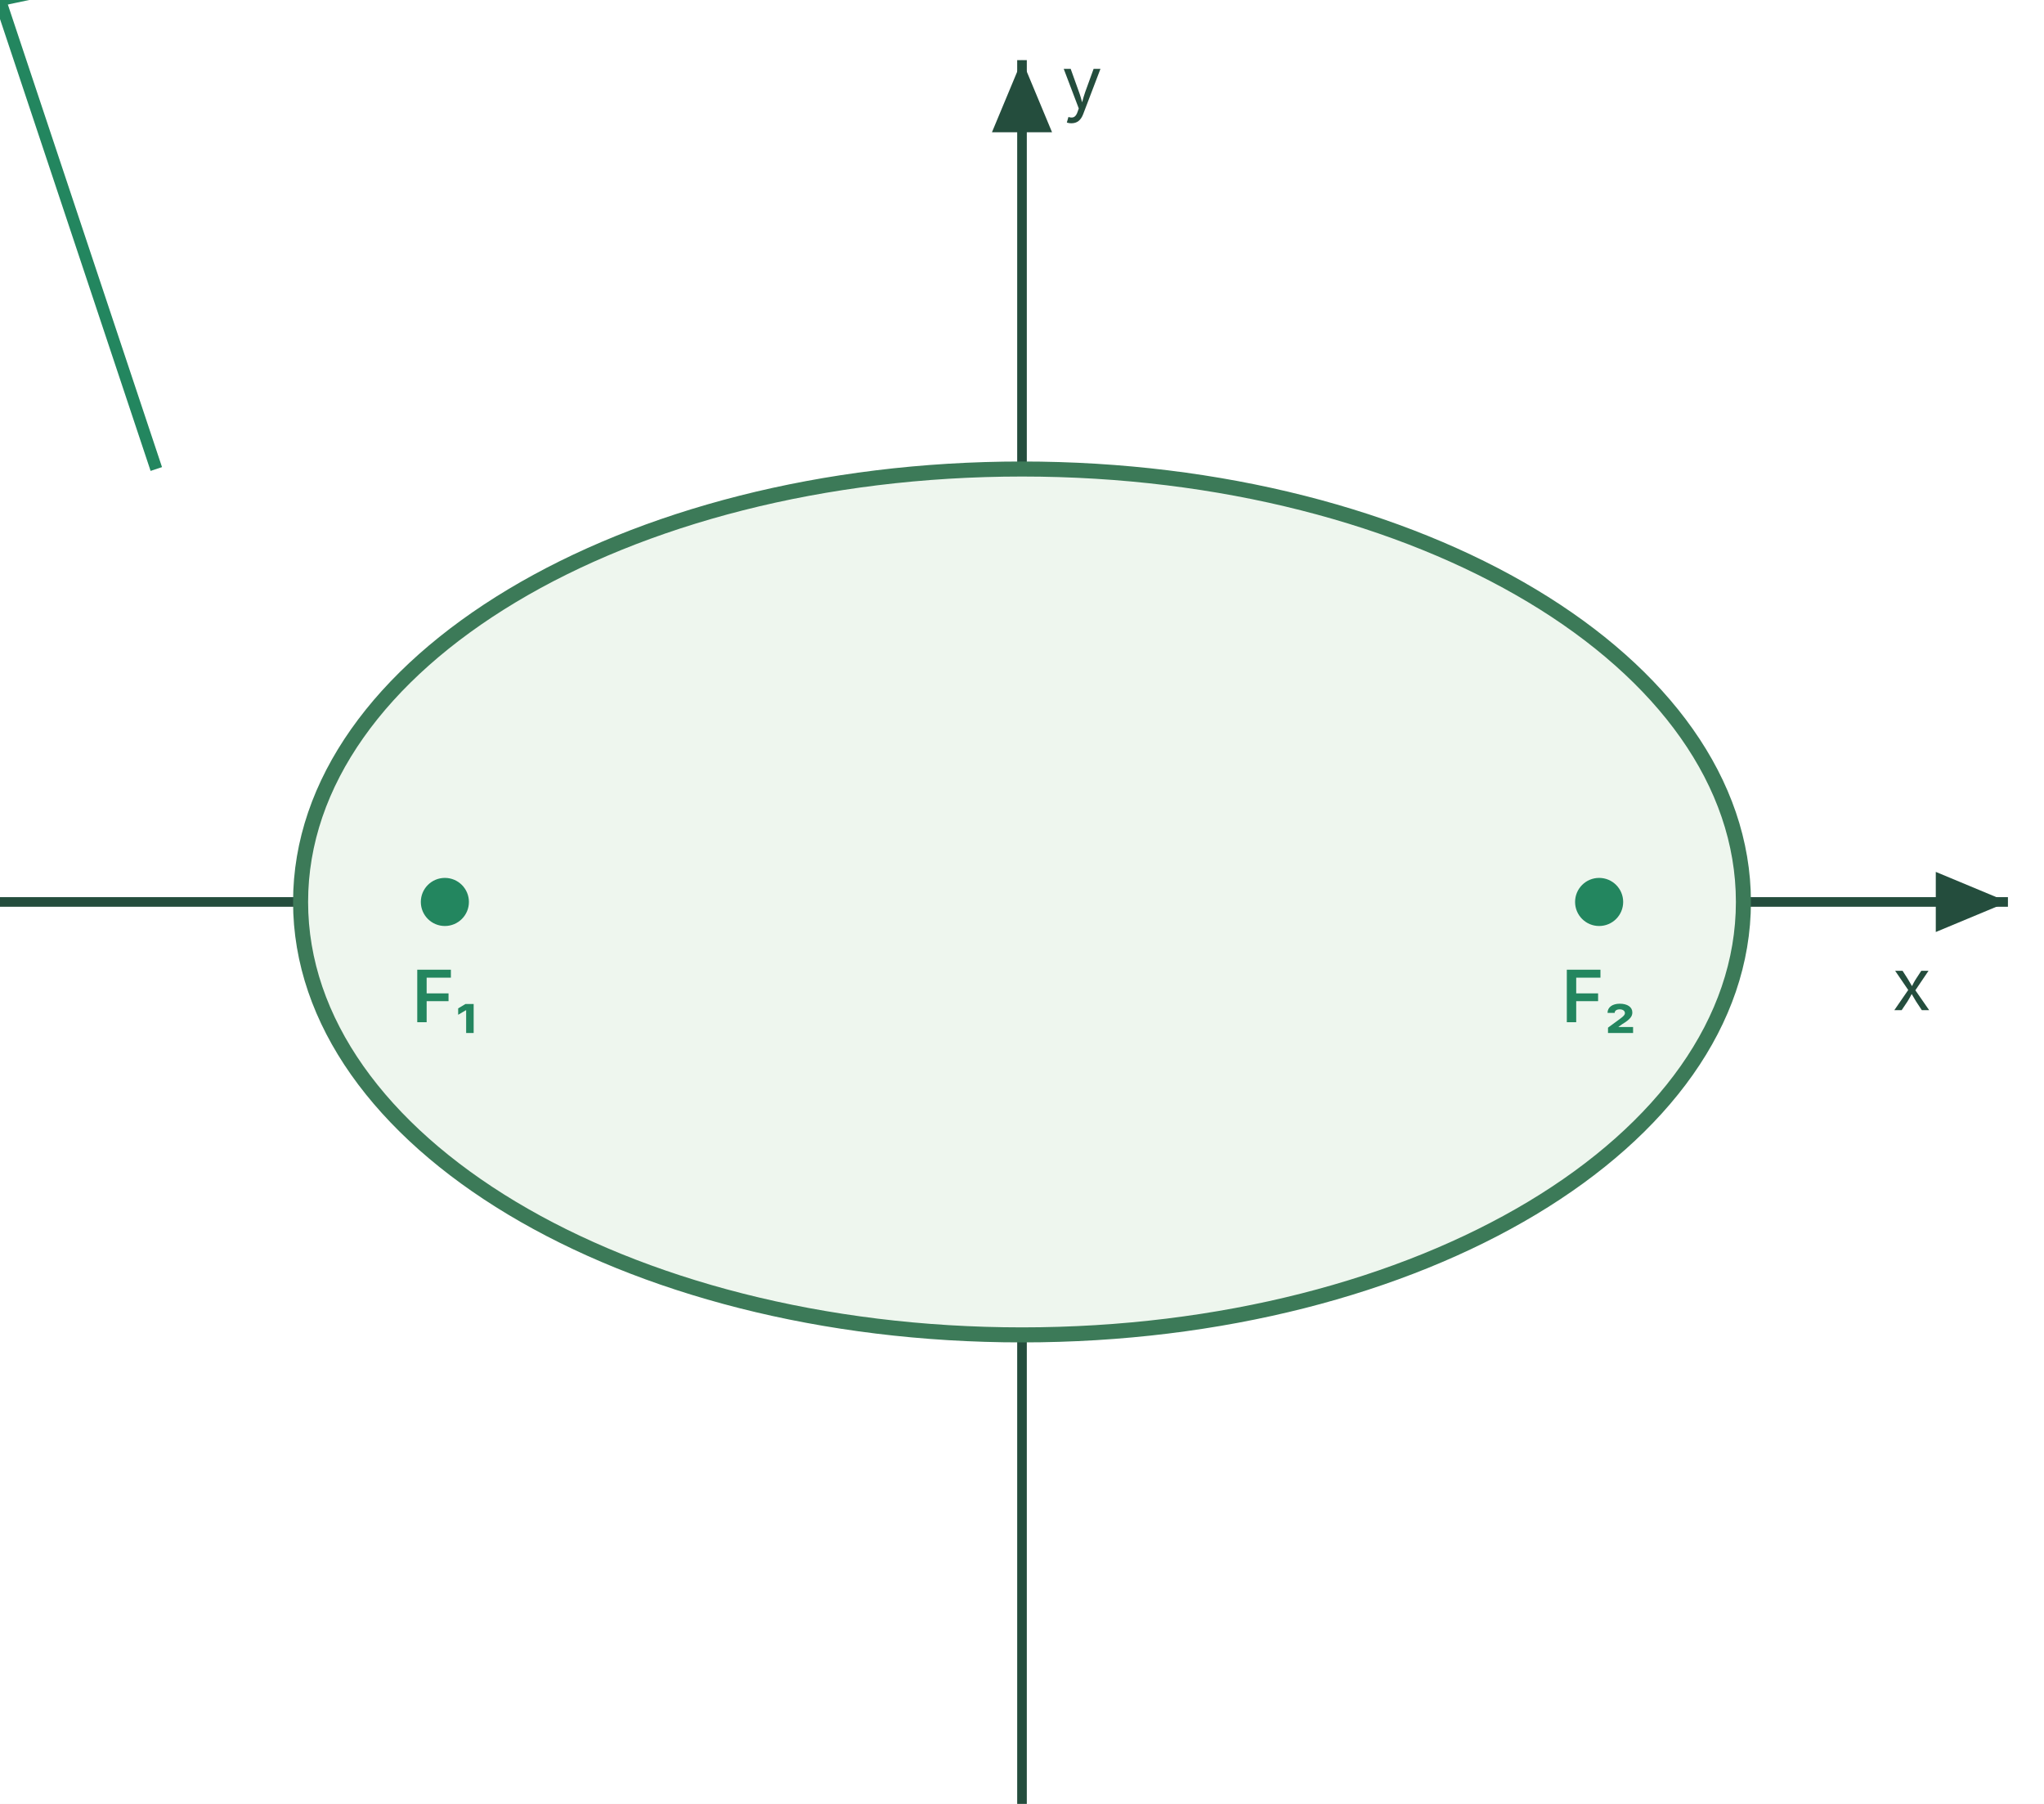
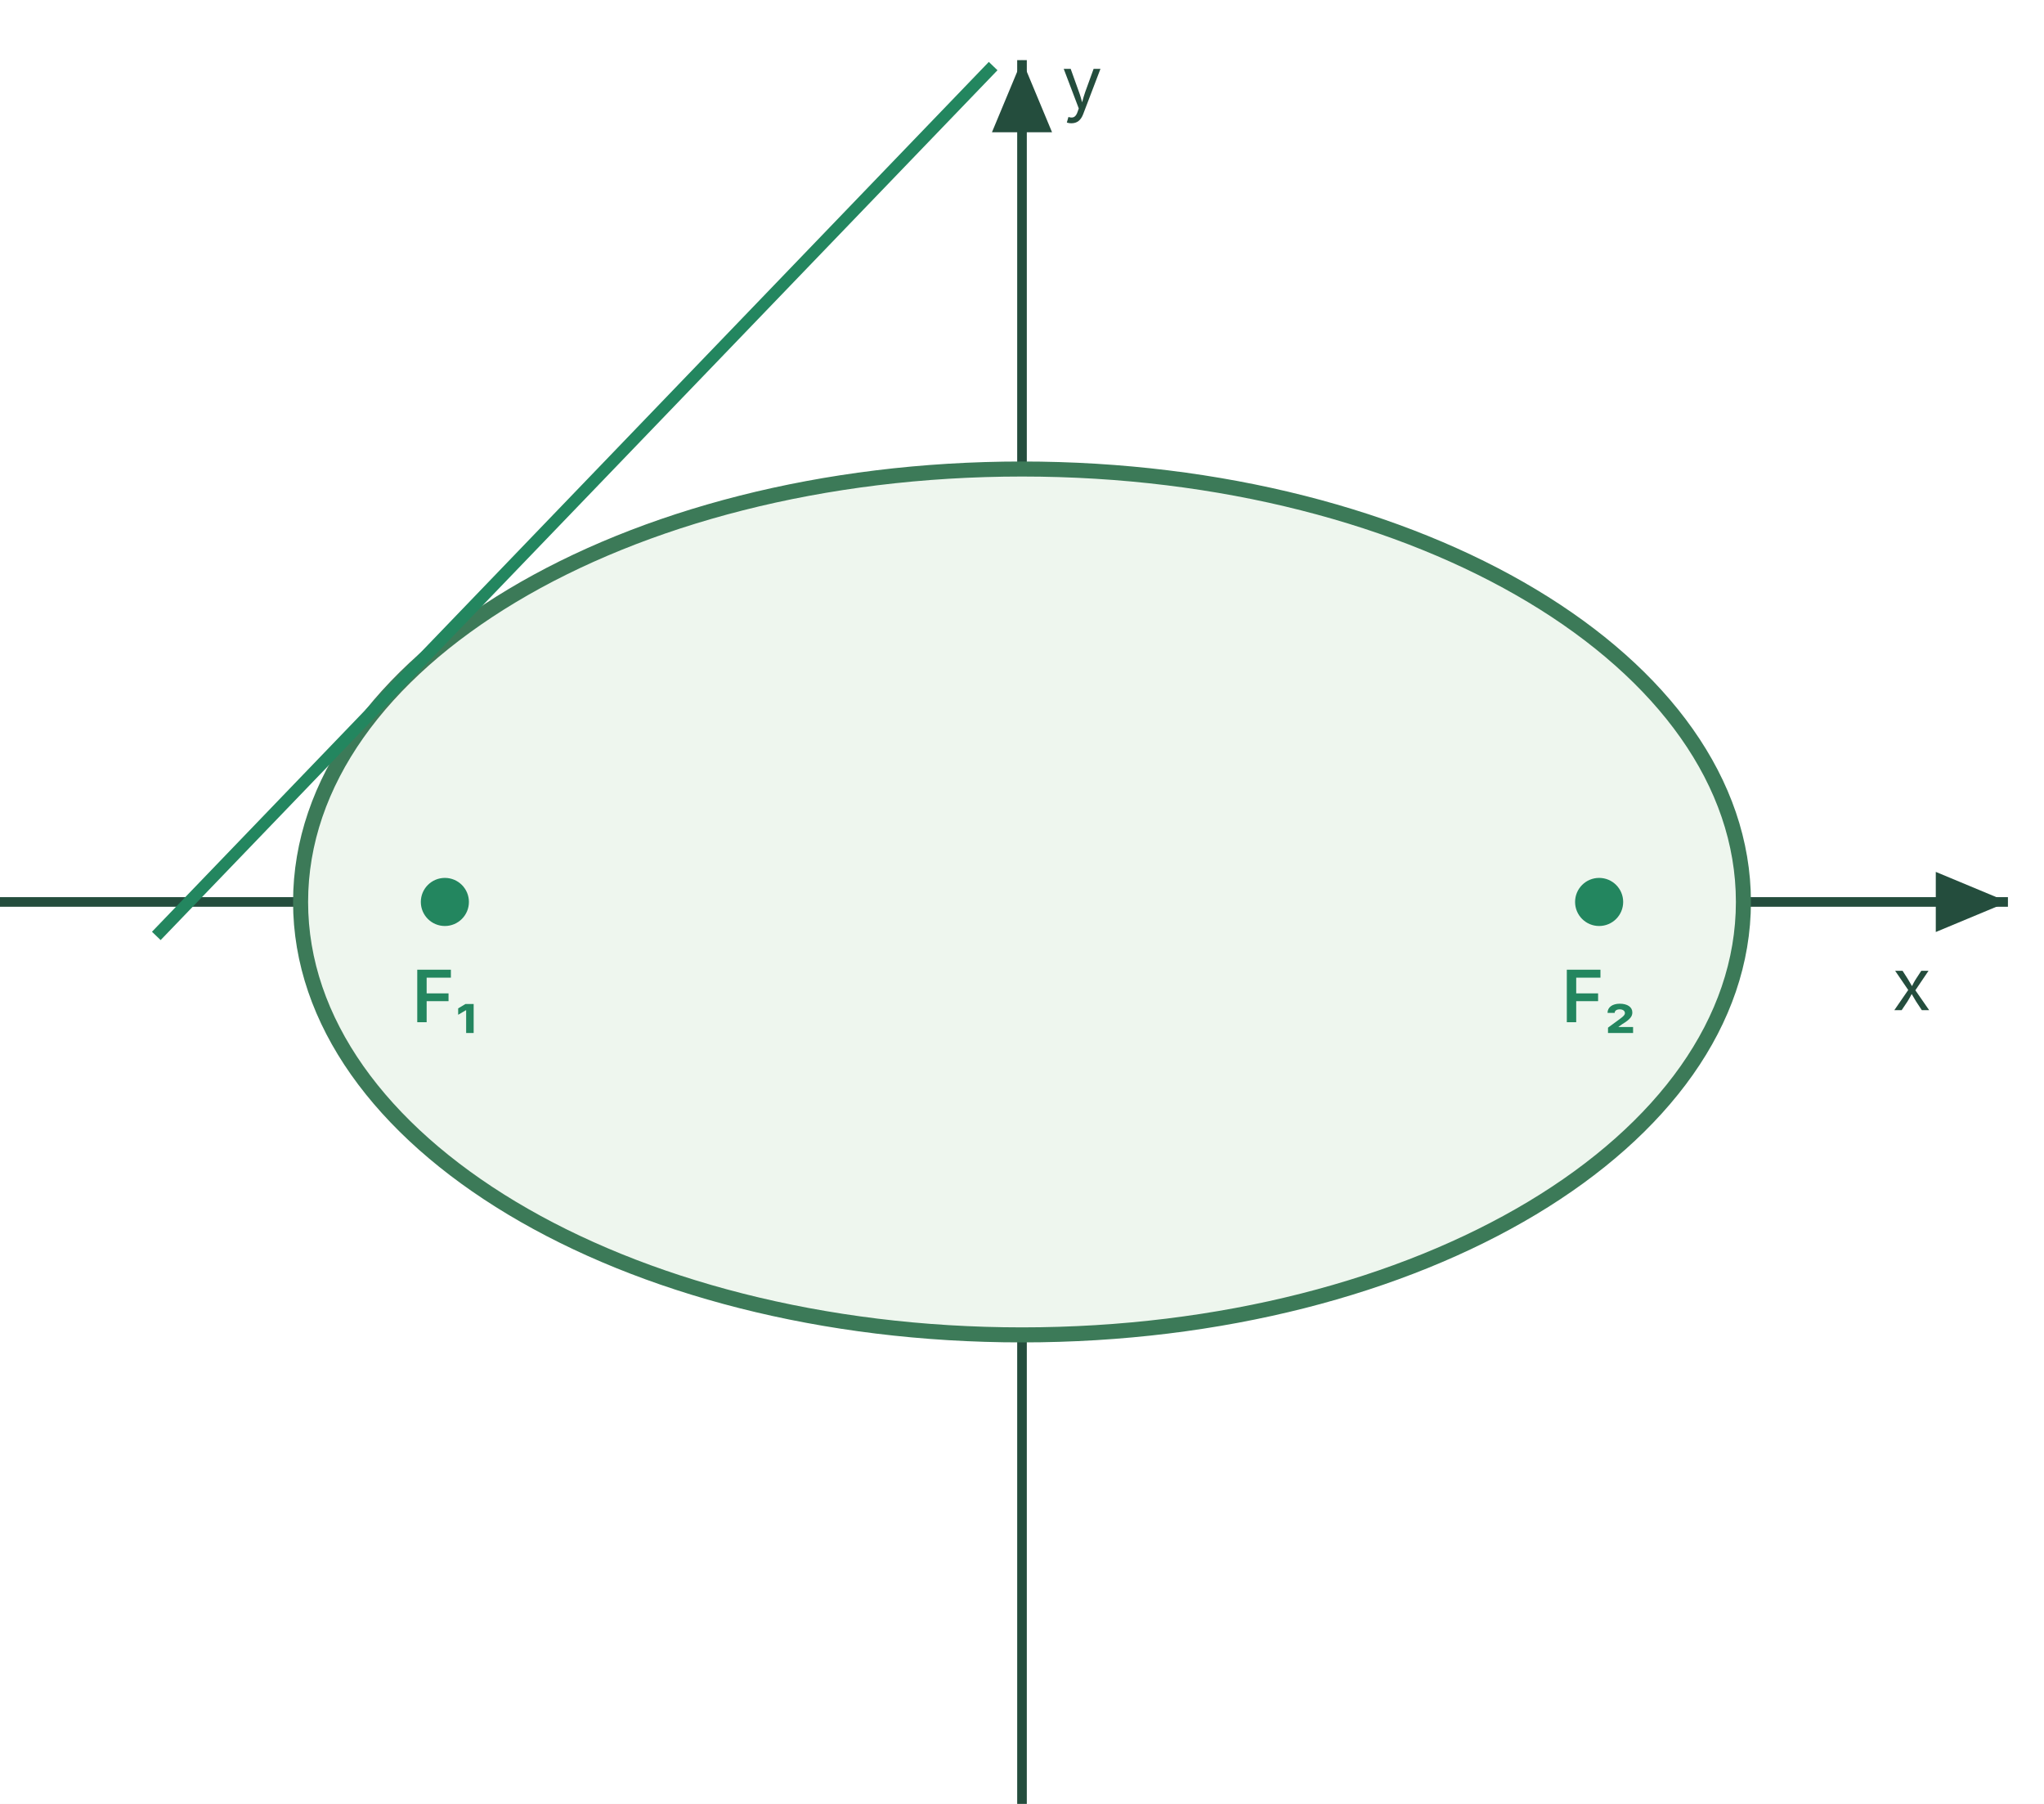
<svg xmlns="http://www.w3.org/2000/svg" viewBox="0 0 340 300" width="340" height="300" role="img">
  <rect width="340" height="300" fill="#ffffff" />
  <line x1="0" y1="150" x2="334" y2="150" stroke="#244d3d" stroke-width="1.6" />
  <line x1="170" y1="300" x2="170" y2="10" stroke="#244d3d" stroke-width="1.6" />
  <path d="M 334 150 L 322 145 L 322 155 Z" fill="#244d3d" />
  <path d="M 170 10 L 165 22 L 175 22 Z" fill="#244d3d" />
  <text x="318" y="168" font-family="Inter, 'Segoe UI', sans-serif" font-size="12" fill="#244d3d" text-anchor="middle">x</text>
  <text x="180" y="18" font-family="Inter, 'Segoe UI', sans-serif" font-size="12" fill="#244d3d" text-anchor="middle">y</text>
  <text x="158" y="166" font-family="Inter, 'Segoe UI', sans-serif" font-size="12" fill="#244d3d" text-anchor="middle" font-weight="600">O</text>
  <ellipse cx="170" cy="150" rx="120" ry="72" fill="#eef6ee" stroke="#3c7a58" stroke-width="2.5" />
  <circle cx="74.0" cy="150" r="4" fill="#23865f" />
  <text x="74" y="170" font-family="Inter, 'Segoe UI', sans-serif" font-size="12" fill="#23865f" text-anchor="middle" font-weight="600">F₁</text>
  <circle cx="266.0" cy="150" r="4" fill="#23865f" />
  <text x="266" y="170" font-family="Inter, 'Segoe UI', sans-serif" font-size="12" fill="#23865f" text-anchor="middle" font-weight="600">F₂</text>
-   <line x1="26" y1="78" x2="NaN" y2="NaN" stroke="#23865f" stroke-width="2" />
-   <line x1="314" y1="-66" x2="NaN" y2="NaN" stroke="#23865f" stroke-width="2" />
+   <line x1="26" y1="155.649" x2="165.2" y2="10.988" stroke="#23865f" stroke-width="2" />
</svg>
